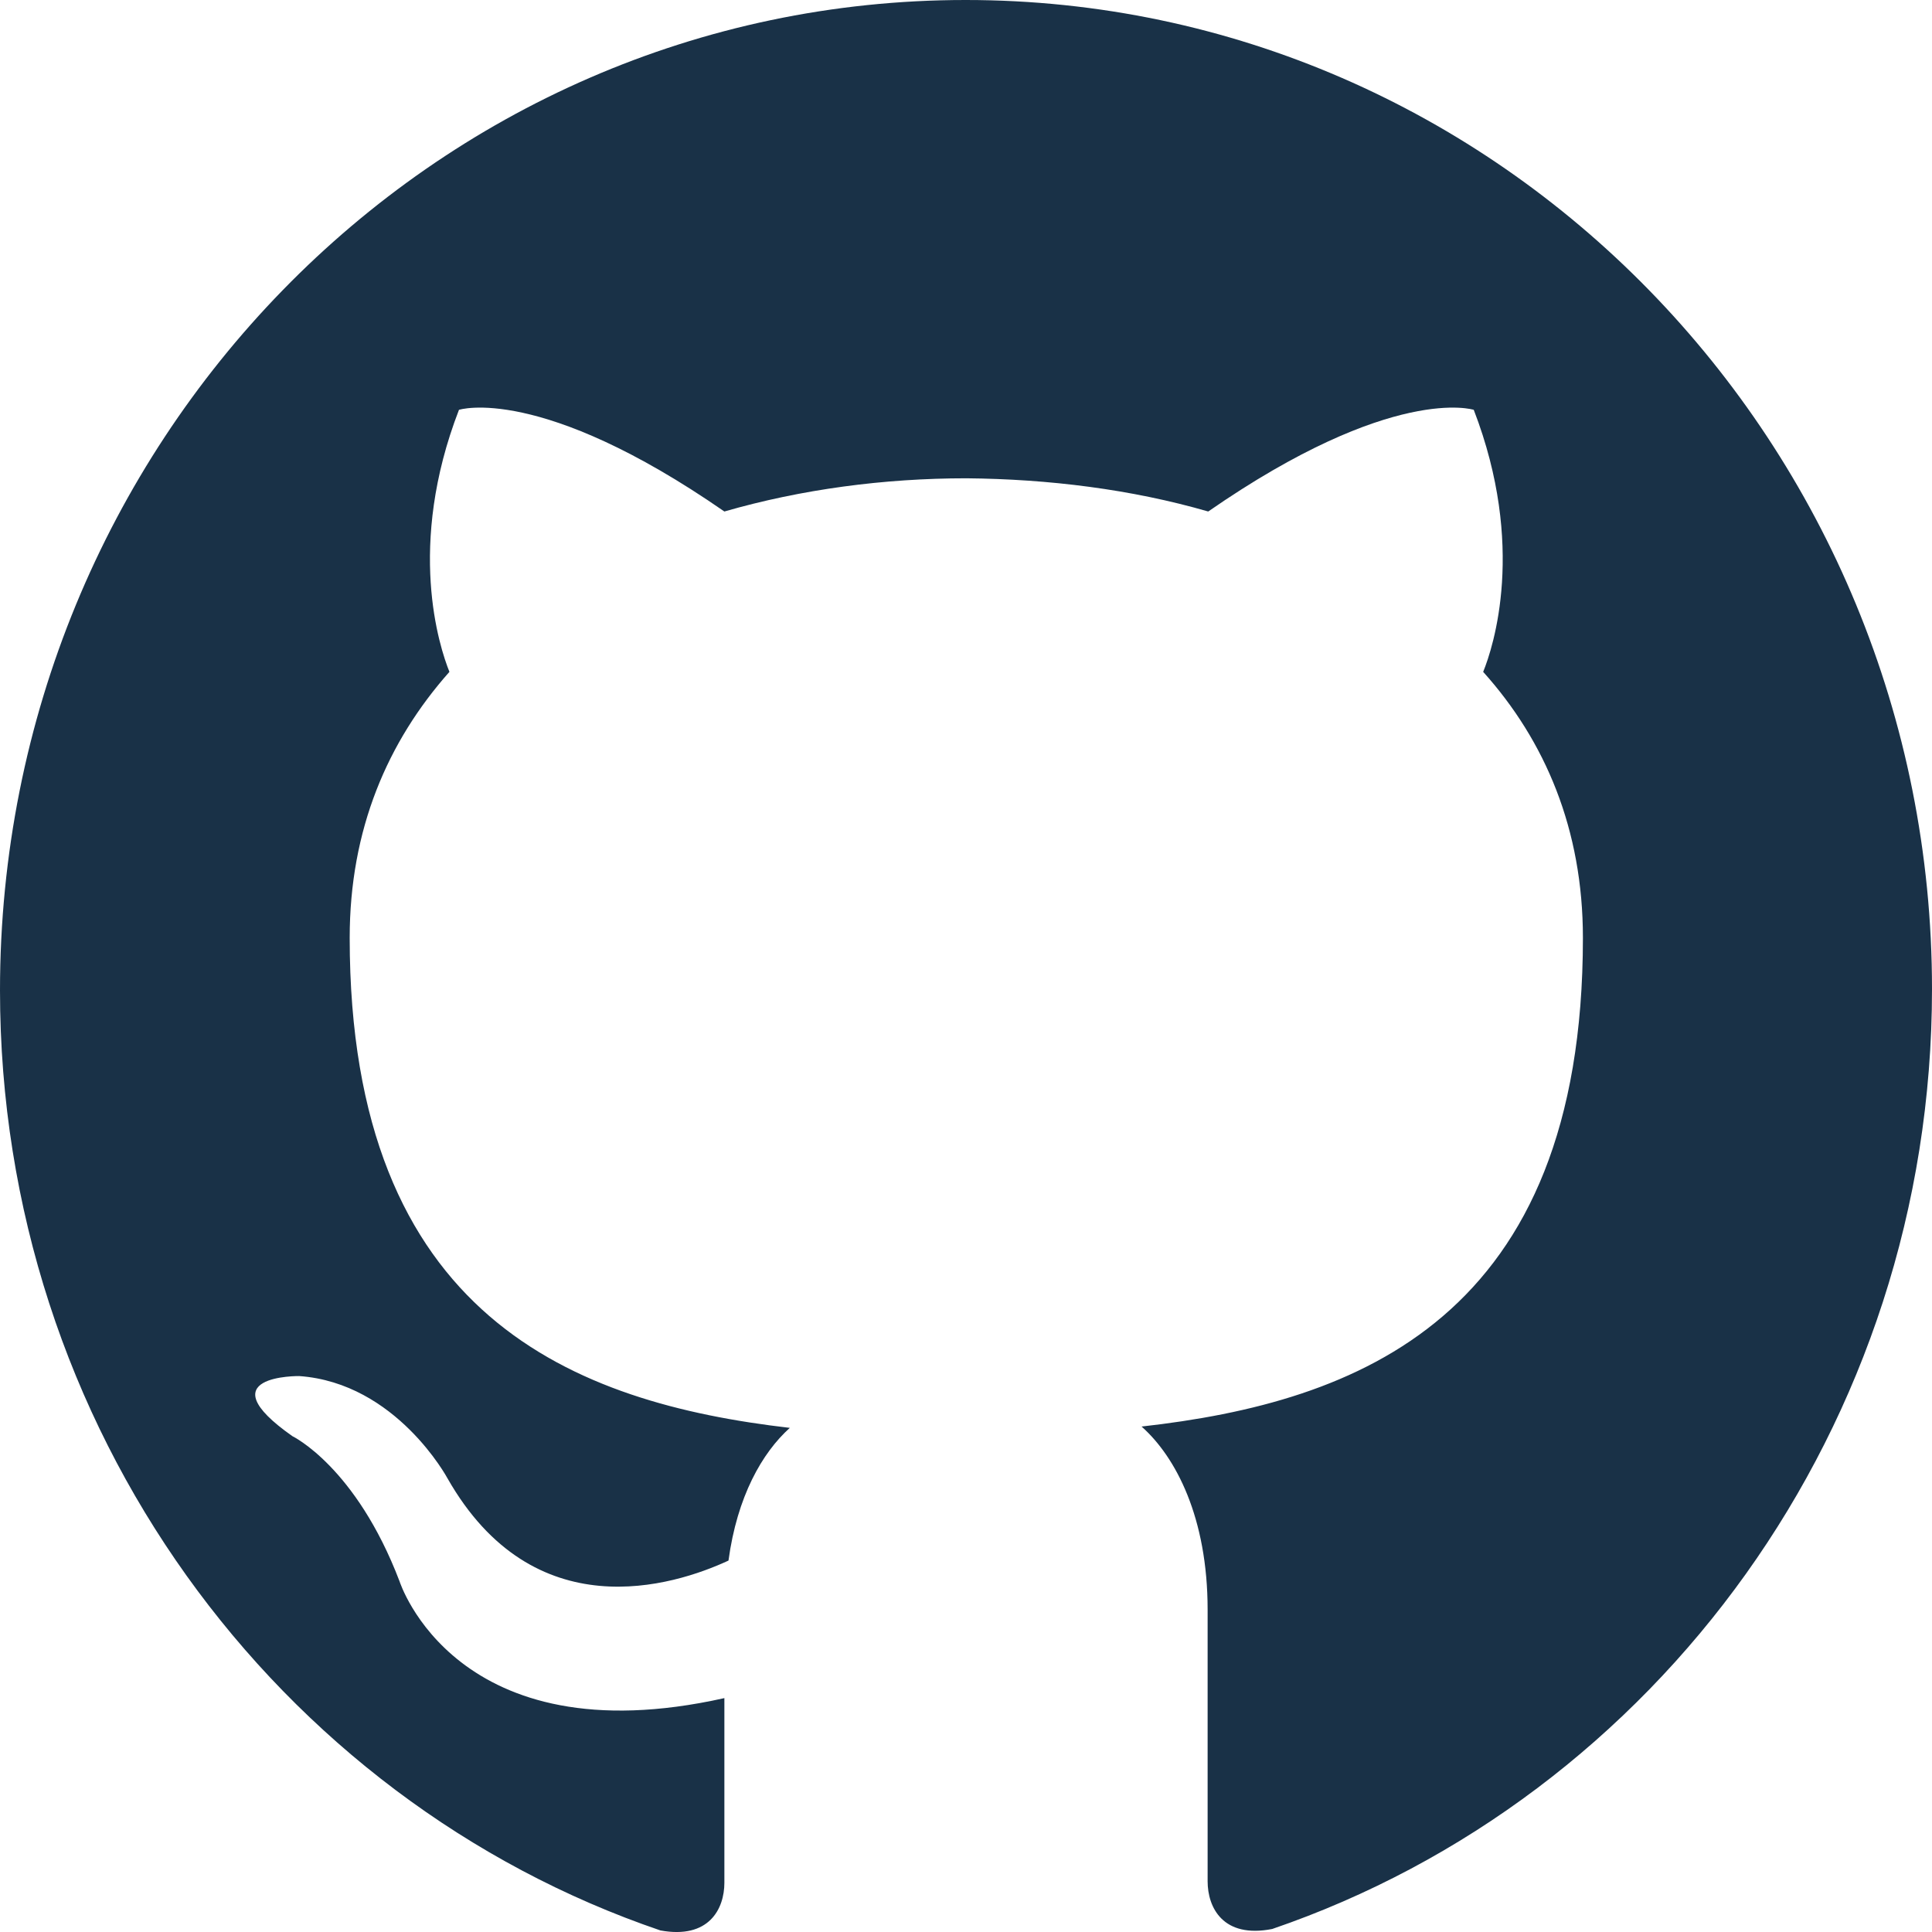
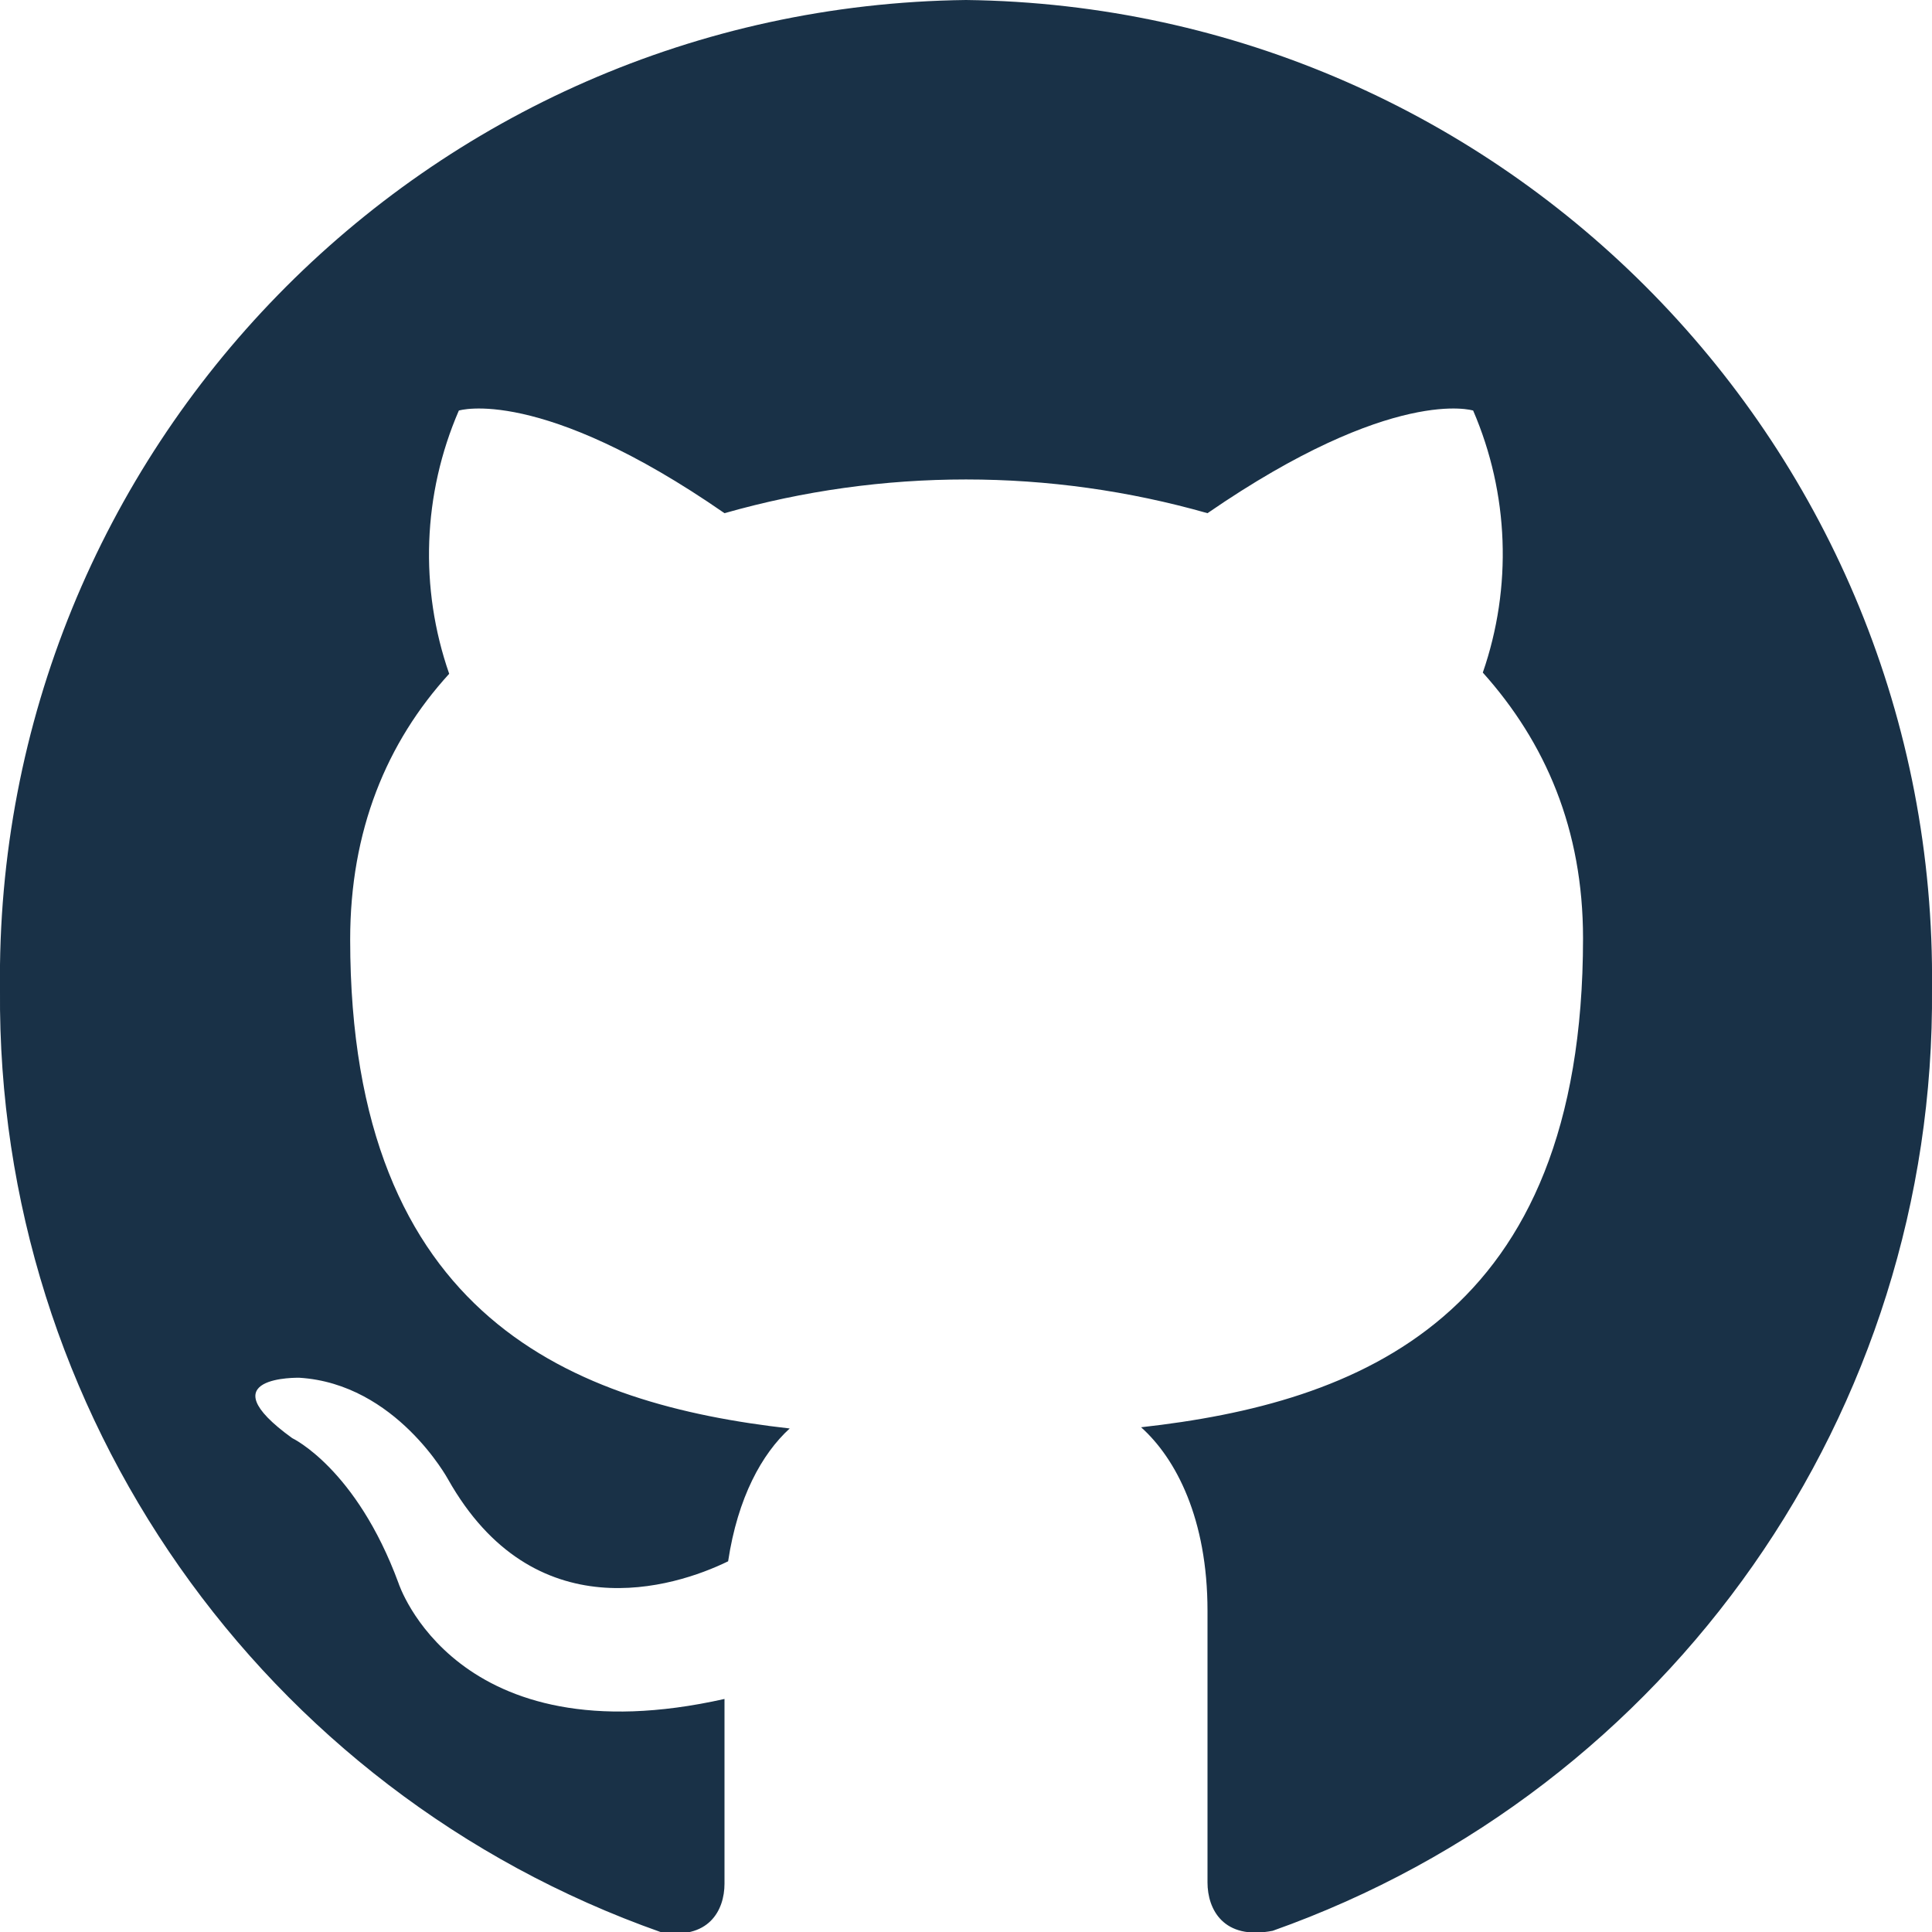
- <svg xmlns="http://www.w3.org/2000/svg" width="16" height="16" viewBox="0 0 16 16" fill="none">
-   <path opacity="0.9" d="M7.997 0C3.577 0 0 3.675 0 8.202C0 11.825 2.294 14.905 5.469 15.987C5.871 16.061 5.999 15.809 5.999 15.592V14.063C3.773 14.561 3.309 13.096 3.309 13.096C2.947 12.146 2.422 11.894 2.422 11.894C1.697 11.385 2.478 11.396 2.478 11.396C3.282 11.453 3.706 12.243 3.706 12.243C4.42 13.497 5.575 13.136 6.033 12.924C6.105 12.392 6.312 12.031 6.541 11.825C4.766 11.619 2.896 10.915 2.896 7.767C2.896 6.869 3.209 6.142 3.722 5.564C3.639 5.358 3.365 4.522 3.801 3.394C3.801 3.394 4.47 3.177 5.999 4.236C6.636 4.052 7.322 3.961 8.003 3.961C8.684 3.967 9.37 4.052 10.006 4.236C11.535 3.177 12.205 3.394 12.205 3.394C12.64 4.522 12.367 5.358 12.283 5.564C12.797 6.136 13.109 6.869 13.109 7.767C13.109 10.921 11.24 11.614 9.454 11.814C9.738 12.066 10.001 12.569 10.001 13.331V15.58C10.001 15.798 10.129 16.055 10.536 15.975C13.712 14.888 16 11.814 16 8.191C16 3.675 12.417 0 7.997 0Z" fill="#001B33" />
+ <svg xmlns="http://www.w3.org/2000/svg" width="16" height="16" fill="none">
+   <path opacity=".9" d="M8 0a8.1 8.1 0 00-8 8.2A8.2 8.2 0 005.47 16c.4.07.53-.18.53-.4v-1.53c-2.23.5-2.7-.96-2.7-.96-.35-.95-.88-1.2-.88-1.2-.72-.52.06-.5.06-.5.8.05 1.23.84 1.23.84.71 1.26 1.87.9 2.32.68.08-.53.28-.89.51-1.1-1.77-.2-3.64-.9-3.64-4.05 0-.9.3-1.63.82-2.2a3 3 0 01.08-2.18s.67-.21 2.2.85a7.3 7.3 0 014 0c1.54-1.06 2.2-.85 2.2-.85a3 3 0 01.08 2.17c.52.58.83 1.3.83 2.2 0 3.16-1.87 3.85-3.66 4.05.29.26.55.76.55 1.52v2.25c0 .22.13.48.54.4A8.2 8.2 0 0016 8.19 8.1 8.1 0 008 0z" fill="#001B33" />
</svg>
